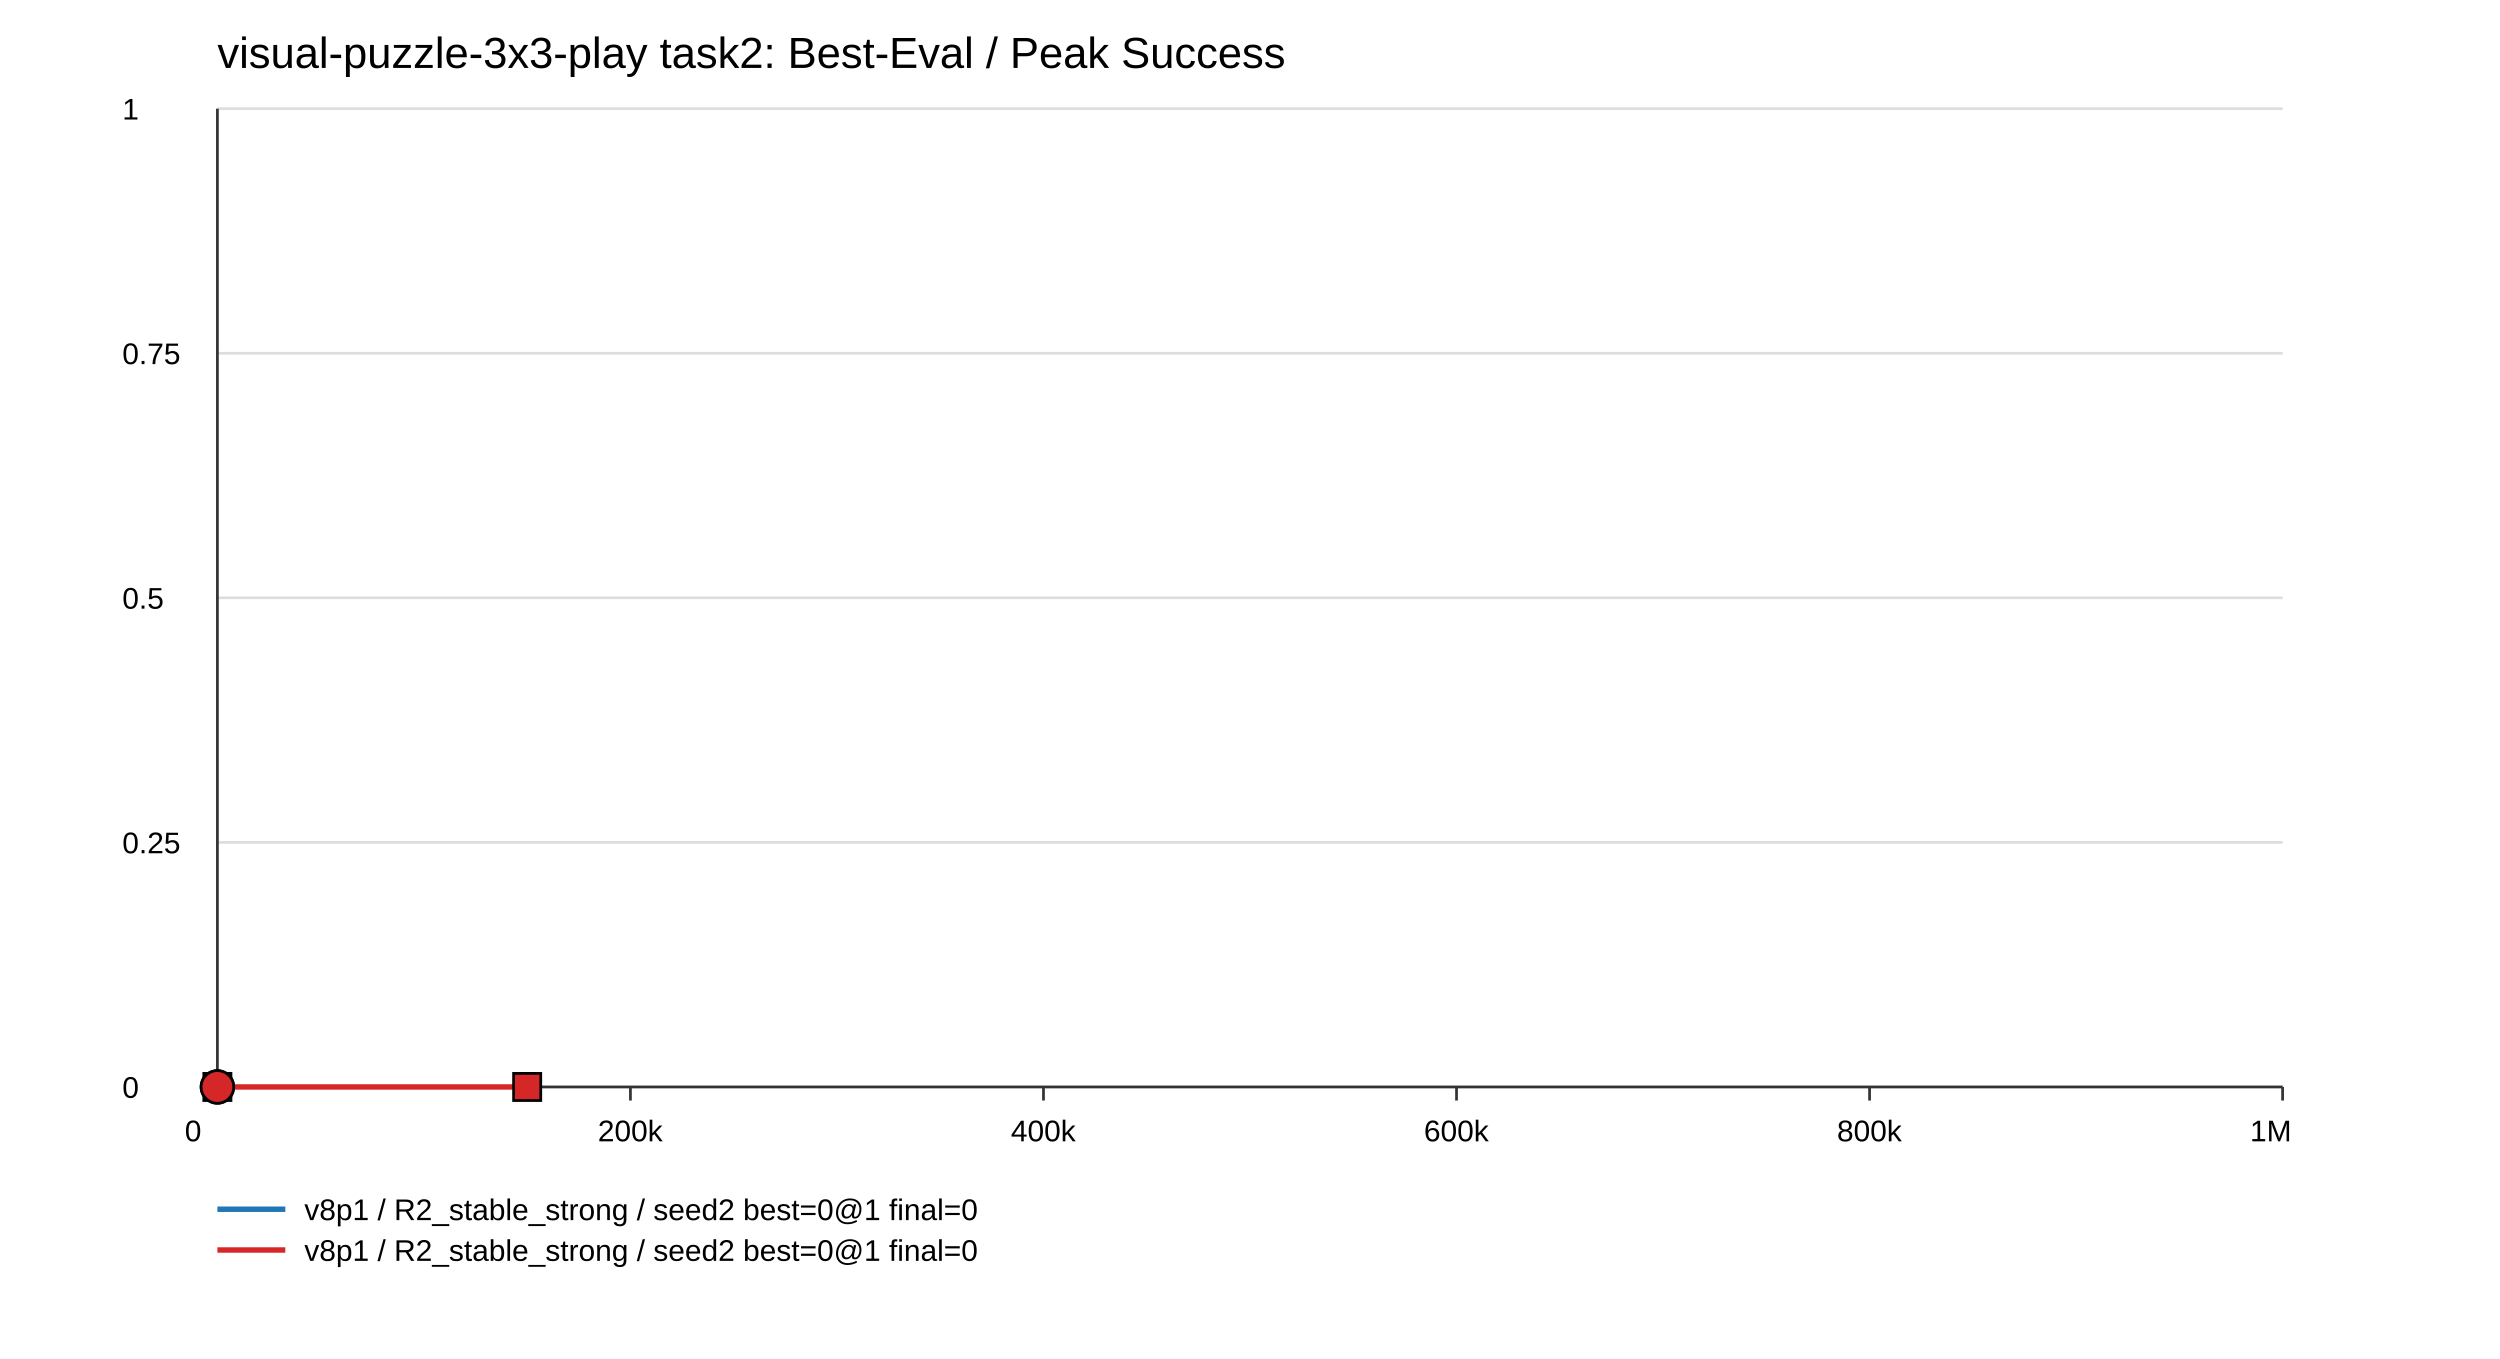
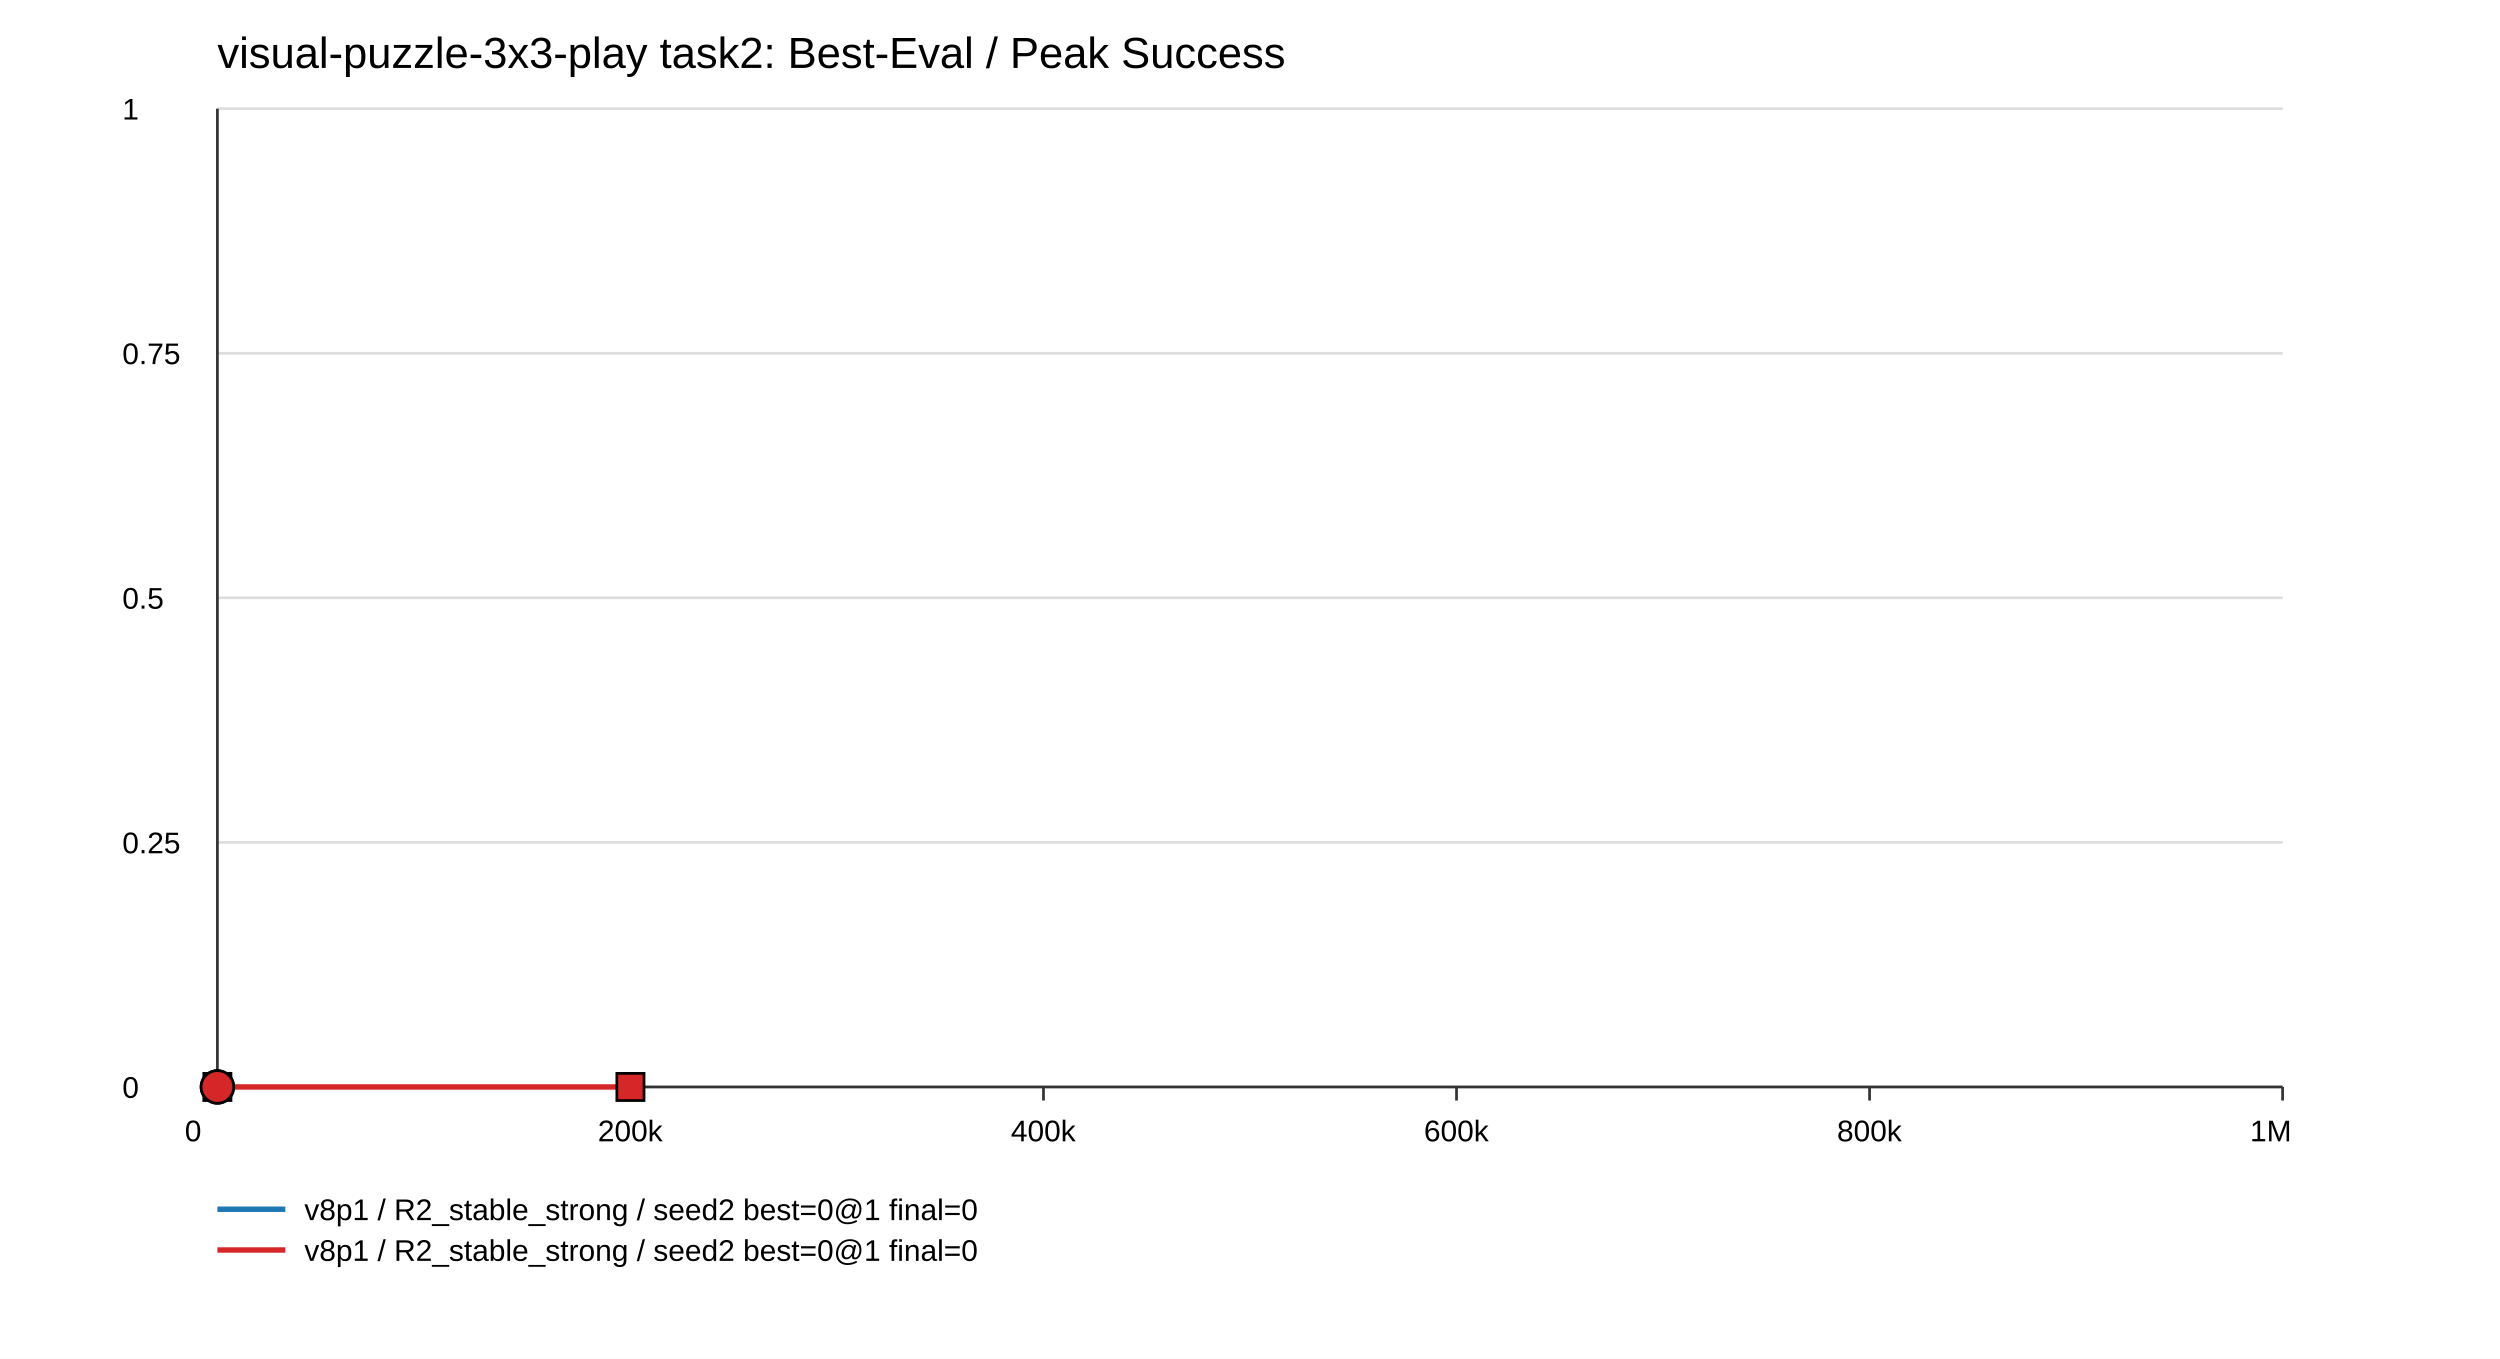
<svg xmlns="http://www.w3.org/2000/svg" width="920" height="500" viewBox="0 0 920 500">
  <rect width="100%" height="100%" fill="white" />
  <text x="80" y="25" font-family="Arial" font-size="16">visual-puzzle-3x3-play task2: Best-Eval / Peak Success</text>
  <line x1="80" y1="400.0" x2="840" y2="400.0" stroke="#ddd" />
  <text x="45" y="404.0" font-family="Arial" font-size="11">0</text>
  <line x1="80" y1="310.0" x2="840" y2="310.0" stroke="#ddd" />
  <text x="45" y="314.0" font-family="Arial" font-size="11">0.25</text>
  <line x1="80" y1="220.0" x2="840" y2="220.0" stroke="#ddd" />
  <text x="45" y="224.0" font-family="Arial" font-size="11">0.5</text>
  <line x1="80" y1="130.0" x2="840" y2="130.0" stroke="#ddd" />
  <text x="45" y="134.0" font-family="Arial" font-size="11">0.75</text>
  <line x1="80" y1="40.0" x2="840" y2="40.0" stroke="#ddd" />
  <text x="45" y="44.0" font-family="Arial" font-size="11">1</text>
  <line x1="80" y1="400" x2="840" y2="400" stroke="#333" />
  <line x1="80" y1="40" x2="80" y2="400" stroke="#333" />
  <line x1="80.0" y1="400" x2="80.0" y2="405" stroke="#333" />
  <text x="68.0" y="420" font-family="Arial" font-size="11">0</text>
  <line x1="232.0" y1="400" x2="232.0" y2="405" stroke="#333" />
  <text x="220.0" y="420" font-family="Arial" font-size="11">200k</text>
  <line x1="384.0" y1="400" x2="384.0" y2="405" stroke="#333" />
  <text x="372.0" y="420" font-family="Arial" font-size="11">400k</text>
  <line x1="536.0" y1="400" x2="536.0" y2="405" stroke="#333" />
  <text x="524.0" y="420" font-family="Arial" font-size="11">600k</text>
  <line x1="688.0" y1="400" x2="688.0" y2="405" stroke="#333" />
  <text x="676.0" y="420" font-family="Arial" font-size="11">800k</text>
  <line x1="840.0" y1="400" x2="840.0" y2="405" stroke="#333" />
  <text x="828.0" y="420" font-family="Arial" font-size="11">1M</text>
  <polyline points="80.0,400.0" fill="none" stroke="#1f77b4" stroke-width="2" />
  <circle cx="80.0" cy="400.0" r="6" fill="#1f77b4" stroke="black" />
  <rect x="75.0" y="395.0" width="10" height="10" fill="#1f77b4" stroke="black" />
  <line x1="80" y1="445" x2="105" y2="445" stroke="#1f77b4" stroke-width="2" />
  <text x="112" y="449" font-family="Arial" font-size="11">v8p1 / R2_stable_strong / seed2 best=0@1 final=0</text>
-   <polyline points="80.0,400.0 118.0,400.0 156.0,400.0 194.0,400.0" fill="none" stroke="#d62728" stroke-width="2" />
+   <polyline points="80.0,400.0 118.0,400.0 156.0,400.0 194.0,400.0 232.0,400.0" fill="none" stroke="#d62728" stroke-width="2" />
  <circle cx="80.0" cy="400.0" r="6" fill="#d62728" stroke="black" />
-   <rect x="189.0" y="395.0" width="10" height="10" fill="#d62728" stroke="black" />
+   <rect x="227.0" y="395.0" width="10" height="10" fill="#d62728" stroke="black" />
  <line x1="80" y1="460" x2="105" y2="460" stroke="#d62728" stroke-width="2" />
  <text x="112" y="464" font-family="Arial" font-size="11">v8p1 / R2_stable_strong / seed2 best=0@1 final=0</text>
</svg>
